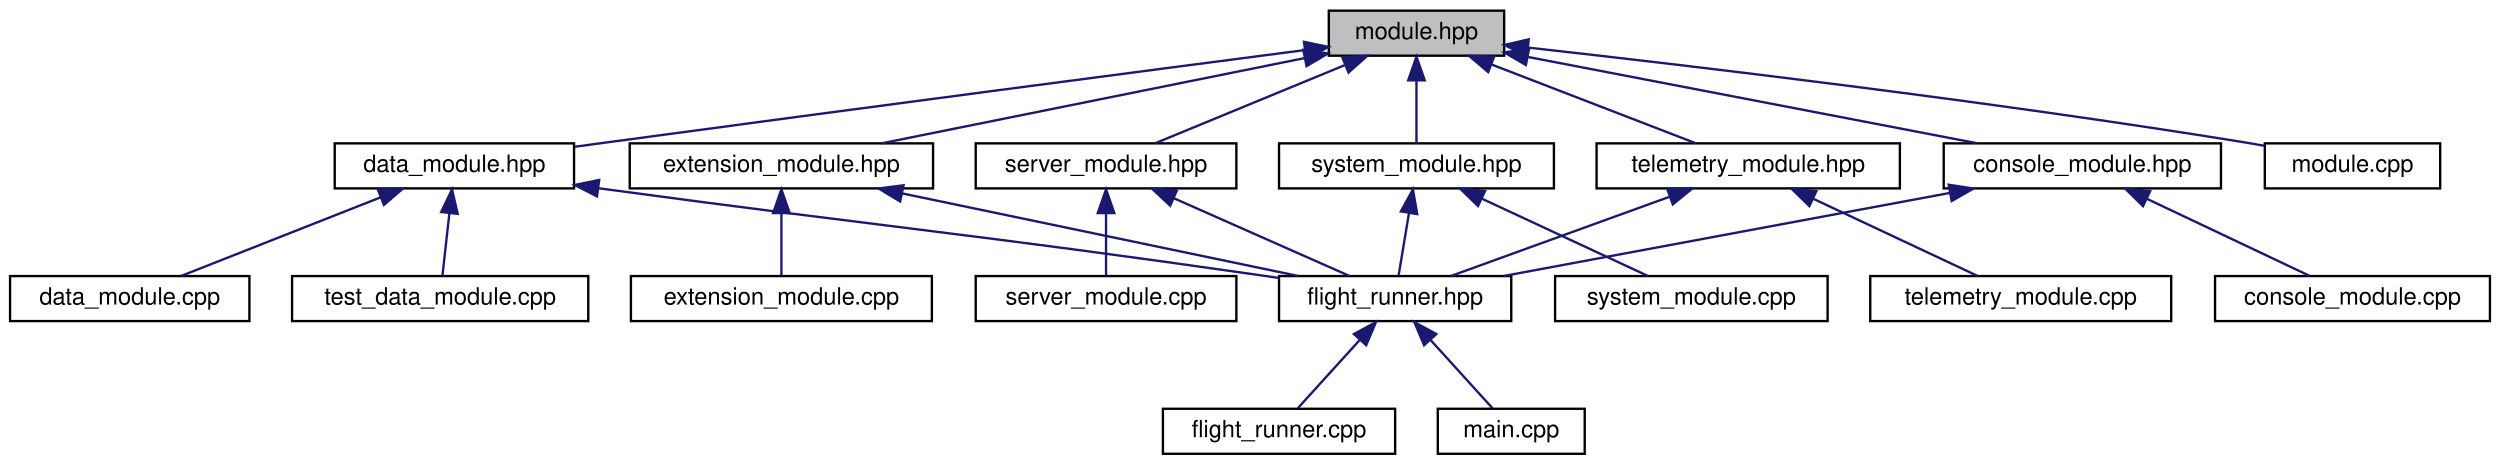
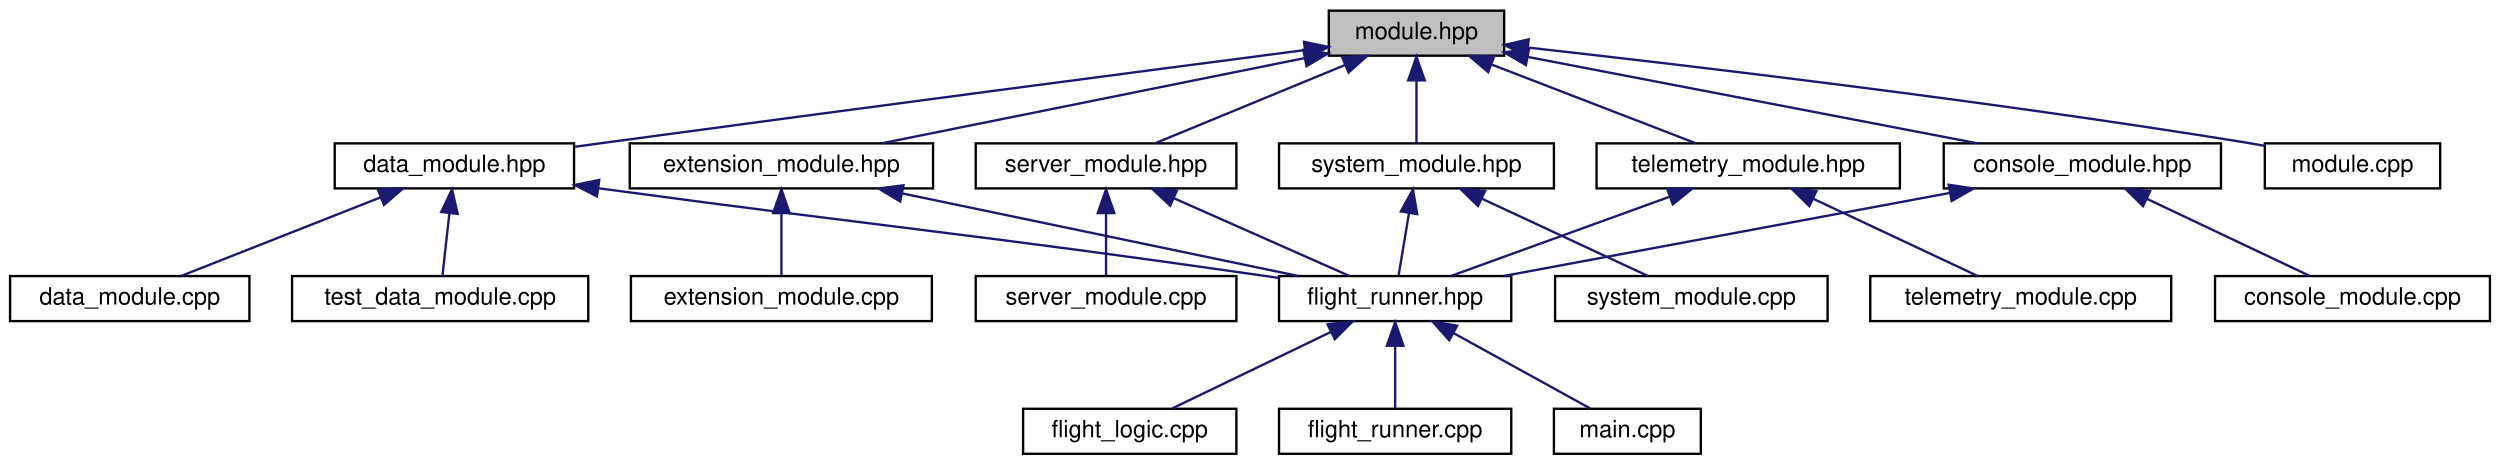
<svg xmlns="http://www.w3.org/2000/svg" xmlns:xlink="http://www.w3.org/1999/xlink" width="1055pt" height="196pt" viewBox="0.00 0.00 1054.50 196.00">
  <g id="graph0" class="graph" transform="scale(1 1) rotate(0) translate(4 192)">
    <g id="node1" class="node">
      <g id="a_node1">
        <a xlink:title="The header file for the base module class.">
          <polygon fill="#bfbfbf" stroke="black" points="556.5,-168.5 556.5,-187.5 630.5,-187.5 630.5,-168.5 556.5,-168.5" />
          <text text-anchor="middle" x="593.5" y="-175.5" font-family="Helvetica,sans-Serif" font-size="10.00">module.hpp</text>
        </a>
      </g>
    </g>
    <g id="node2" class="node">
      <g id="a_node2">
        <a xlink:href="console__module_8hpp.html" target="_top" xlink:title=" ">
          <polygon fill="none" stroke="black" points="816,-112.5 816,-131.5 933,-131.5 933,-112.5 816,-112.5" />
          <text text-anchor="middle" x="874.5" y="-119.5" font-family="Helvetica,sans-Serif" font-size="10.00">console_module.hpp</text>
        </a>
      </g>
    </g>
    <g id="edge1" class="edge">
      <path fill="none" stroke="midnightblue" d="M640.63,-167.94C693.41,-157.8 778.29,-141.49 829.97,-131.56" />
      <polygon fill="midnightblue" stroke="midnightblue" points="639.68,-164.56 630.52,-169.88 641.01,-171.43 639.68,-164.56" />
    </g>
-     <g id="node7" class="node">
-       <g id="a_node7">
+     <g id="node8" class="node">
+       <g id="a_node8">
        <a xlink:href="data__module_8hpp.html" target="_top" xlink:title="The data module header file.">
          <polygon fill="none" stroke="black" points="137,-112.5 137,-131.5 238,-131.5 238,-112.5 137,-112.5" />
          <text text-anchor="middle" x="187.5" y="-119.5" font-family="Helvetica,sans-Serif" font-size="10.00">data_module.hpp</text>
        </a>
      </g>
    </g>
-     <g id="edge6" class="edge">
+     <g id="edge7" class="edge">
      <path fill="none" stroke="midnightblue" d="M546.34,-170.87C480.53,-162.3 357.4,-146.18 252.5,-132 247.87,-131.37 243.06,-130.72 238.24,-130.06" />
      <polygon fill="midnightblue" stroke="midnightblue" points="546.03,-174.36 556.4,-172.18 546.94,-167.42 546.03,-174.36" />
    </g>
-     <g id="node10" class="node">
-       <g id="a_node10">
+     <g id="node11" class="node">
+       <g id="a_node11">
        <a xlink:href="extension__module_8hpp.html" target="_top" xlink:title="This is the header file for the new extension module.">
          <polygon fill="none" stroke="black" points="261.5,-112.5 261.5,-131.5 389.5,-131.5 389.5,-112.5 261.5,-112.5" />
          <text text-anchor="middle" x="325.5" y="-119.5" font-family="Helvetica,sans-Serif" font-size="10.00">extension_module.hpp</text>
        </a>
      </g>
    </g>
-     <g id="edge10" class="edge">
+     <g id="edge11" class="edge">
      <path fill="none" stroke="midnightblue" d="M546.22,-167.47C495.67,-157.29 416.27,-141.29 367.74,-131.51" />
      <polygon fill="midnightblue" stroke="midnightblue" points="545.74,-170.95 556.24,-169.49 547.12,-164.09 545.74,-170.95" />
    </g>
-     <g id="node12" class="node">
-       <g id="a_node12">
+     <g id="node13" class="node">
+       <g id="a_node13">
        <a xlink:href="module_8cpp.html" target="_top" xlink:title="Implementation of the module base class.">
          <polygon fill="none" stroke="black" points="951.5,-112.5 951.5,-131.5 1025.5,-131.5 1025.5,-112.5 951.5,-112.5" />
          <text text-anchor="middle" x="988.5" y="-119.5" font-family="Helvetica,sans-Serif" font-size="10.00">module.cpp</text>
        </a>
      </g>
    </g>
-     <g id="edge13" class="edge">
+     <g id="edge14" class="edge">
      <path fill="none" stroke="midnightblue" d="M640.81,-171.89C708.05,-164.4 835.03,-149.42 942.5,-132 945.39,-131.53 948.38,-131.02 951.38,-130.48" />
      <polygon fill="midnightblue" stroke="midnightblue" points="640.1,-168.44 630.55,-173.02 640.87,-175.4 640.1,-168.44" />
    </g>
-     <g id="node13" class="node">
-       <g id="a_node13">
+     <g id="node14" class="node">
+       <g id="a_node14">
        <a xlink:href="server__module_8hpp.html" target="_top" xlink:title="Header file for the server module.">
          <polygon fill="none" stroke="black" points="407.5,-112.5 407.5,-131.5 517.5,-131.5 517.5,-112.5 407.5,-112.5" />
          <text text-anchor="middle" x="462.5" y="-119.5" font-family="Helvetica,sans-Serif" font-size="10.00">server_module.hpp</text>
        </a>
      </g>
    </g>
-     <g id="edge14" class="edge">
+     <g id="edge15" class="edge">
      <path fill="none" stroke="midnightblue" d="M563.18,-164.5C538.62,-154.38 504.68,-140.39 483.16,-131.52" />
      <polygon fill="midnightblue" stroke="midnightblue" points="562.16,-167.87 572.74,-168.44 564.83,-161.4 562.16,-167.87" />
    </g>
-     <g id="node15" class="node">
-       <g id="a_node15">
+     <g id="node16" class="node">
+       <g id="a_node16">
        <a xlink:href="system__module_8hpp.html" target="_top" xlink:title=" ">
          <polygon fill="none" stroke="black" points="535.5,-112.5 535.5,-131.5 651.5,-131.5 651.5,-112.5 535.5,-112.5" />
          <text text-anchor="middle" x="593.5" y="-119.5" font-family="Helvetica,sans-Serif" font-size="10.00">system_module.hpp</text>
        </a>
      </g>
    </g>
-     <g id="edge17" class="edge">
+     <g id="edge18" class="edge">
      <path fill="none" stroke="midnightblue" d="M593.5,-157.8C593.5,-148.91 593.5,-138.78 593.5,-131.75" />
      <polygon fill="midnightblue" stroke="midnightblue" points="590,-158.08 593.5,-168.08 597,-158.08 590,-158.08" />
    </g>
-     <g id="node17" class="node">
-       <g id="a_node17">
+     <g id="node18" class="node">
+       <g id="a_node18">
        <a xlink:href="telemetry__module_8hpp.html" target="_top" xlink:title="The telemetry module.">
          <polygon fill="none" stroke="black" points="669.5,-112.5 669.5,-131.5 797.5,-131.5 797.5,-112.5 669.5,-112.5" />
          <text text-anchor="middle" x="733.5" y="-119.5" font-family="Helvetica,sans-Serif" font-size="10.00">telemetry_module.hpp</text>
        </a>
      </g>
    </g>
-     <g id="edge20" class="edge">
+     <g id="edge21" class="edge">
      <path fill="none" stroke="midnightblue" d="M625.2,-164.77C651.5,-154.63 688.22,-140.47 711.42,-131.52" />
      <polygon fill="midnightblue" stroke="midnightblue" points="623.75,-161.58 615.68,-168.44 626.27,-168.11 623.75,-161.58" />
    </g>
    <g id="node3" class="node">
      <g id="a_node3">
-         <a xlink:href="flight__runner_8hpp.html" target="_top" xlink:title=" ">
+         <a xlink:href="flight__runner_8hpp.html" target="_top" xlink:title="The main class for the flight system.">
          <polygon fill="none" stroke="black" points="535.5,-56.5 535.5,-75.5 633.5,-75.5 633.5,-56.5 535.5,-56.5" />
          <text text-anchor="middle" x="584.5" y="-63.5" font-family="Helvetica,sans-Serif" font-size="10.00">flight_runner.hpp</text>
        </a>
      </g>
    </g>
    <g id="edge2" class="edge">
      <path fill="none" stroke="midnightblue" d="M818.65,-110.6C763.85,-100.4 681.27,-85.02 630.24,-75.52" />
      <polygon fill="midnightblue" stroke="midnightblue" points="818.08,-114.05 828.55,-112.44 819.36,-107.17 818.08,-114.05" />
    </g>
-     <g id="node6" class="node">
-       <g id="a_node6">
+     <g id="node7" class="node">
+       <g id="a_node7">
        <a xlink:href="console__module_8cpp.html" target="_top" xlink:title=" ">
          <polygon fill="none" stroke="black" points="930.5,-56.5 930.5,-75.5 1046.5,-75.5 1046.5,-56.5 930.5,-56.5" />
          <text text-anchor="middle" x="988.5" y="-63.5" font-family="Helvetica,sans-Serif" font-size="10.00">console_module.cpp</text>
        </a>
      </g>
    </g>
-     <g id="edge5" class="edge">
+     <g id="edge6" class="edge">
      <path fill="none" stroke="midnightblue" d="M901.74,-108.1C923.04,-98.01 952.04,-84.27 970.52,-75.52" />
      <polygon fill="midnightblue" stroke="midnightblue" points="900.1,-105 892.56,-112.44 903.1,-111.33 900.1,-105" />
    </g>
    <g id="node4" class="node">
      <g id="a_node4">
-         <a xlink:href="flight__runner_8cpp.html" target="_top" xlink:title="The implementation of the flight runner, where everything comes together.">
-           <polygon fill="none" stroke="black" points="486.5,-0.5 486.5,-19.5 584.5,-19.5 584.5,-0.5 486.5,-0.5" />
-           <text text-anchor="middle" x="535.5" y="-7.5" font-family="Helvetica,sans-Serif" font-size="10.00">flight_runner.cpp</text>
+         <a xlink:href="flight__logic_8cpp.html" target="_top" xlink:title="The implementation of the flight logic within the flight runner.">
+           <polygon fill="none" stroke="black" points="427.5,-0.5 427.5,-19.5 517.5,-19.5 517.5,-0.5 427.5,-0.5" />
+           <text text-anchor="middle" x="472.5" y="-7.5" font-family="Helvetica,sans-Serif" font-size="10.00">flight_logic.cpp</text>
        </a>
      </g>
    </g>
    <g id="edge3" class="edge">
-       <path fill="none" stroke="midnightblue" d="M569.47,-48.43C560.88,-38.97 550.46,-27.48 543.44,-19.75" />
-       <polygon fill="midnightblue" stroke="midnightblue" points="567.1,-51.03 576.41,-56.08 572.28,-46.33 567.1,-51.03" />
+       <path fill="none" stroke="midnightblue" d="M557.25,-51.86C536.48,-41.85 508.48,-28.35 490.45,-19.65" />
+       <polygon fill="midnightblue" stroke="midnightblue" points="555.98,-55.13 566.51,-56.32 559.02,-48.83 555.98,-55.13" />
    </g>
    <g id="node5" class="node">
      <g id="a_node5">
+         <a xlink:href="flight__runner_8cpp.html" target="_top" xlink:title="The implementation of the flight runner, where everything comes together.">
+           <polygon fill="none" stroke="black" points="535.5,-0.5 535.5,-19.5 633.5,-19.5 633.5,-0.5 535.5,-0.5" />
+           <text text-anchor="middle" x="584.5" y="-7.5" font-family="Helvetica,sans-Serif" font-size="10.00">flight_runner.cpp</text>
+         </a>
+       </g>
+     </g>
+     <g id="edge4" class="edge">
+       <path fill="none" stroke="midnightblue" d="M584.5,-45.8C584.5,-36.91 584.5,-26.78 584.5,-19.75" />
+       <polygon fill="midnightblue" stroke="midnightblue" points="581,-46.08 584.5,-56.08 588,-46.08 581,-46.08" />
+     </g>
+     <g id="node6" class="node">
+       <g id="a_node6">
        <a xlink:href="src_2flight__system_2main_8cpp.html" target="_top" xlink:title="Defines the entry point/main function of the Flight Computer software.">
-           <polygon fill="none" stroke="black" points="602.5,-0.5 602.5,-19.5 664.5,-19.5 664.5,-0.5 602.5,-0.5" />
-           <text text-anchor="middle" x="633.5" y="-7.5" font-family="Helvetica,sans-Serif" font-size="10.00">main.cpp</text>
-         </a>
-       </g>
-     </g>
-     <g id="edge4" class="edge">
-       <path fill="none" stroke="midnightblue" d="M599.53,-48.43C608.12,-38.97 618.54,-27.48 625.56,-19.75" />
-       <polygon fill="midnightblue" stroke="midnightblue" points="596.72,-46.33 592.59,-56.08 601.9,-51.03 596.72,-46.33" />
-     </g>
-     <g id="edge7" class="edge">
+           <polygon fill="none" stroke="black" points="651.5,-0.5 651.5,-19.5 713.5,-19.5 713.5,-0.5 651.5,-0.5" />
+           <text text-anchor="middle" x="682.5" y="-7.5" font-family="Helvetica,sans-Serif" font-size="10.00">main.cpp</text>
+         </a>
+       </g>
+     </g>
+     <g id="edge5" class="edge">
+       <path fill="none" stroke="midnightblue" d="M609.09,-51.45C627.18,-41.48 651.23,-28.23 666.79,-19.65" />
+       <polygon fill="midnightblue" stroke="midnightblue" points="607.31,-48.43 600.25,-56.32 610.69,-54.56 607.31,-48.43" />
+     </g>
+     <g id="edge8" class="edge">
      <path fill="none" stroke="midnightblue" d="M248.55,-112.53C249.88,-112.35 251.2,-112.18 252.5,-112 374.22,-95.58 404.92,-93.42 526.5,-76 529.43,-75.58 532.43,-75.14 535.46,-74.69" />
      <polygon fill="midnightblue" stroke="midnightblue" points="247.67,-109.12 238.24,-113.94 248.62,-116.06 247.67,-109.12" />
    </g>
-     <g id="node8" class="node">
-       <g id="a_node8">
+     <g id="node9" class="node">
+       <g id="a_node9">
        <a xlink:href="data__module_8cpp.html" target="_top" xlink:title=" ">
          <polygon fill="none" stroke="black" points="0,-56.5 0,-75.5 101,-75.5 101,-56.5 0,-56.5" />
          <text text-anchor="middle" x="50.5" y="-63.5" font-family="Helvetica,sans-Serif" font-size="10.00">data_module.cpp</text>
        </a>
      </g>
    </g>
-     <g id="edge8" class="edge">
+     <g id="edge9" class="edge">
      <path fill="none" stroke="midnightblue" d="M156.48,-108.77C130.74,-98.63 94.81,-84.47 72.11,-75.52" />
      <polygon fill="midnightblue" stroke="midnightblue" points="155.21,-112.03 165.79,-112.44 157.77,-105.52 155.21,-112.03" />
    </g>
-     <g id="node9" class="node">
-       <g id="a_node9">
+     <g id="node10" class="node">
+       <g id="a_node10">
        <a xlink:href="test__data__module_8cpp.html" target="_top" xlink:title="Data module unit tests.">
          <polygon fill="none" stroke="black" points="119,-56.5 119,-75.5 244,-75.5 244,-56.5 119,-56.5" />
          <text text-anchor="middle" x="181.5" y="-63.5" font-family="Helvetica,sans-Serif" font-size="10.00">test_data_module.cpp</text>
        </a>
      </g>
    </g>
-     <g id="edge9" class="edge">
+     <g id="edge10" class="edge">
      <path fill="none" stroke="midnightblue" d="M185.4,-102.1C184.4,-93.14 183.26,-82.86 182.47,-75.75" />
      <polygon fill="midnightblue" stroke="midnightblue" points="181.93,-102.53 186.51,-112.08 188.88,-101.76 181.93,-102.53" />
    </g>
-     <g id="edge11" class="edge">
+     <g id="edge12" class="edge">
      <path fill="none" stroke="midnightblue" d="M376.6,-110.35C425.55,-100.14 498.45,-84.94 543.65,-75.52" />
      <polygon fill="midnightblue" stroke="midnightblue" points="375.61,-106.98 366.54,-112.44 377.04,-113.83 375.61,-106.98" />
    </g>
-     <g id="node11" class="node">
-       <g id="a_node11">
+     <g id="node12" class="node">
+       <g id="a_node12">
        <a xlink:href="extension__module_8cpp.html" target="_top" xlink:title="The implementation of the new extension module.">
          <polygon fill="none" stroke="black" points="262,-56.5 262,-75.5 389,-75.5 389,-56.5 262,-56.5" />
          <text text-anchor="middle" x="325.5" y="-63.5" font-family="Helvetica,sans-Serif" font-size="10.00">extension_module.cpp</text>
        </a>
      </g>
    </g>
-     <g id="edge12" class="edge">
+     <g id="edge13" class="edge">
      <path fill="none" stroke="midnightblue" d="M325.5,-101.8C325.5,-92.91 325.5,-82.78 325.5,-75.75" />
      <polygon fill="midnightblue" stroke="midnightblue" points="322,-102.08 325.5,-112.08 329,-102.08 322,-102.08" />
    </g>
-     <g id="edge15" class="edge">
+     <g id="edge16" class="edge">
      <path fill="none" stroke="midnightblue" d="M491.04,-108.37C513.89,-98.26 545.31,-84.35 565.26,-75.52" />
      <polygon fill="midnightblue" stroke="midnightblue" points="489.56,-105.2 481.83,-112.44 492.39,-111.6 489.56,-105.2" />
    </g>
-     <g id="node14" class="node">
-       <g id="a_node14">
+     <g id="node15" class="node">
+       <g id="a_node15">
        <a xlink:href="server__module_8cpp.html" target="_top" xlink:title="The server module class implementation.">
          <polygon fill="none" stroke="black" points="407.5,-56.5 407.5,-75.5 517.5,-75.5 517.5,-56.5 407.5,-56.5" />
          <text text-anchor="middle" x="462.5" y="-63.5" font-family="Helvetica,sans-Serif" font-size="10.00">server_module.cpp</text>
        </a>
      </g>
    </g>
-     <g id="edge16" class="edge">
+     <g id="edge17" class="edge">
      <path fill="none" stroke="midnightblue" d="M462.5,-101.8C462.5,-92.91 462.5,-82.78 462.5,-75.75" />
      <polygon fill="midnightblue" stroke="midnightblue" points="459,-102.08 462.5,-112.08 466,-102.08 459,-102.08" />
    </g>
-     <g id="edge18" class="edge">
+     <g id="edge19" class="edge">
      <path fill="none" stroke="midnightblue" d="M590.35,-102.1C588.86,-93.14 587.14,-82.86 585.96,-75.75" />
      <polygon fill="midnightblue" stroke="midnightblue" points="586.92,-102.79 592.01,-112.08 593.82,-101.64 586.92,-102.79" />
    </g>
-     <g id="node16" class="node">
-       <g id="a_node16">
+     <g id="node17" class="node">
+       <g id="a_node17">
        <a xlink:href="system__module_8cpp.html" target="_top" xlink:title=" ">
          <polygon fill="none" stroke="black" points="652,-56.5 652,-75.5 767,-75.5 767,-56.5 652,-56.5" />
          <text text-anchor="middle" x="709.5" y="-63.5" font-family="Helvetica,sans-Serif" font-size="10.00">system_module.cpp</text>
        </a>
      </g>
    </g>
-     <g id="edge19" class="edge">
+     <g id="edge20" class="edge">
      <path fill="none" stroke="midnightblue" d="M621.22,-108.1C642.89,-98.01 672.4,-84.27 691.21,-75.52" />
      <polygon fill="midnightblue" stroke="midnightblue" points="619.47,-105.05 611.88,-112.44 622.42,-111.4 619.47,-105.05" />
    </g>
-     <g id="edge21" class="edge">
+     <g id="edge22" class="edge">
      <path fill="none" stroke="midnightblue" d="M700.13,-108.91C672.12,-98.75 632.8,-84.51 608,-75.52" />
      <polygon fill="midnightblue" stroke="midnightblue" points="699.3,-112.33 709.89,-112.44 701.68,-105.75 699.3,-112.33" />
    </g>
-     <g id="node18" class="node">
-       <g id="a_node18">
+     <g id="node19" class="node">
+       <g id="a_node19">
        <a xlink:href="telemetry__module_8cpp.html" target="_top" xlink:title="The telemetry module.">
          <polygon fill="none" stroke="black" points="785,-56.5 785,-75.5 912,-75.5 912,-56.5 785,-56.5" />
          <text text-anchor="middle" x="848.5" y="-63.5" font-family="Helvetica,sans-Serif" font-size="10.00">telemetry_module.cpp</text>
        </a>
      </g>
    </g>
-     <g id="edge22" class="edge">
+     <g id="edge23" class="edge">
      <path fill="none" stroke="midnightblue" d="M760.98,-108.1C782.47,-98.01 811.72,-84.27 830.36,-75.52" />
      <polygon fill="midnightblue" stroke="midnightblue" points="759.29,-105.02 751.72,-112.44 762.26,-111.36 759.29,-105.02" />
    </g>
  </g>
</svg>
